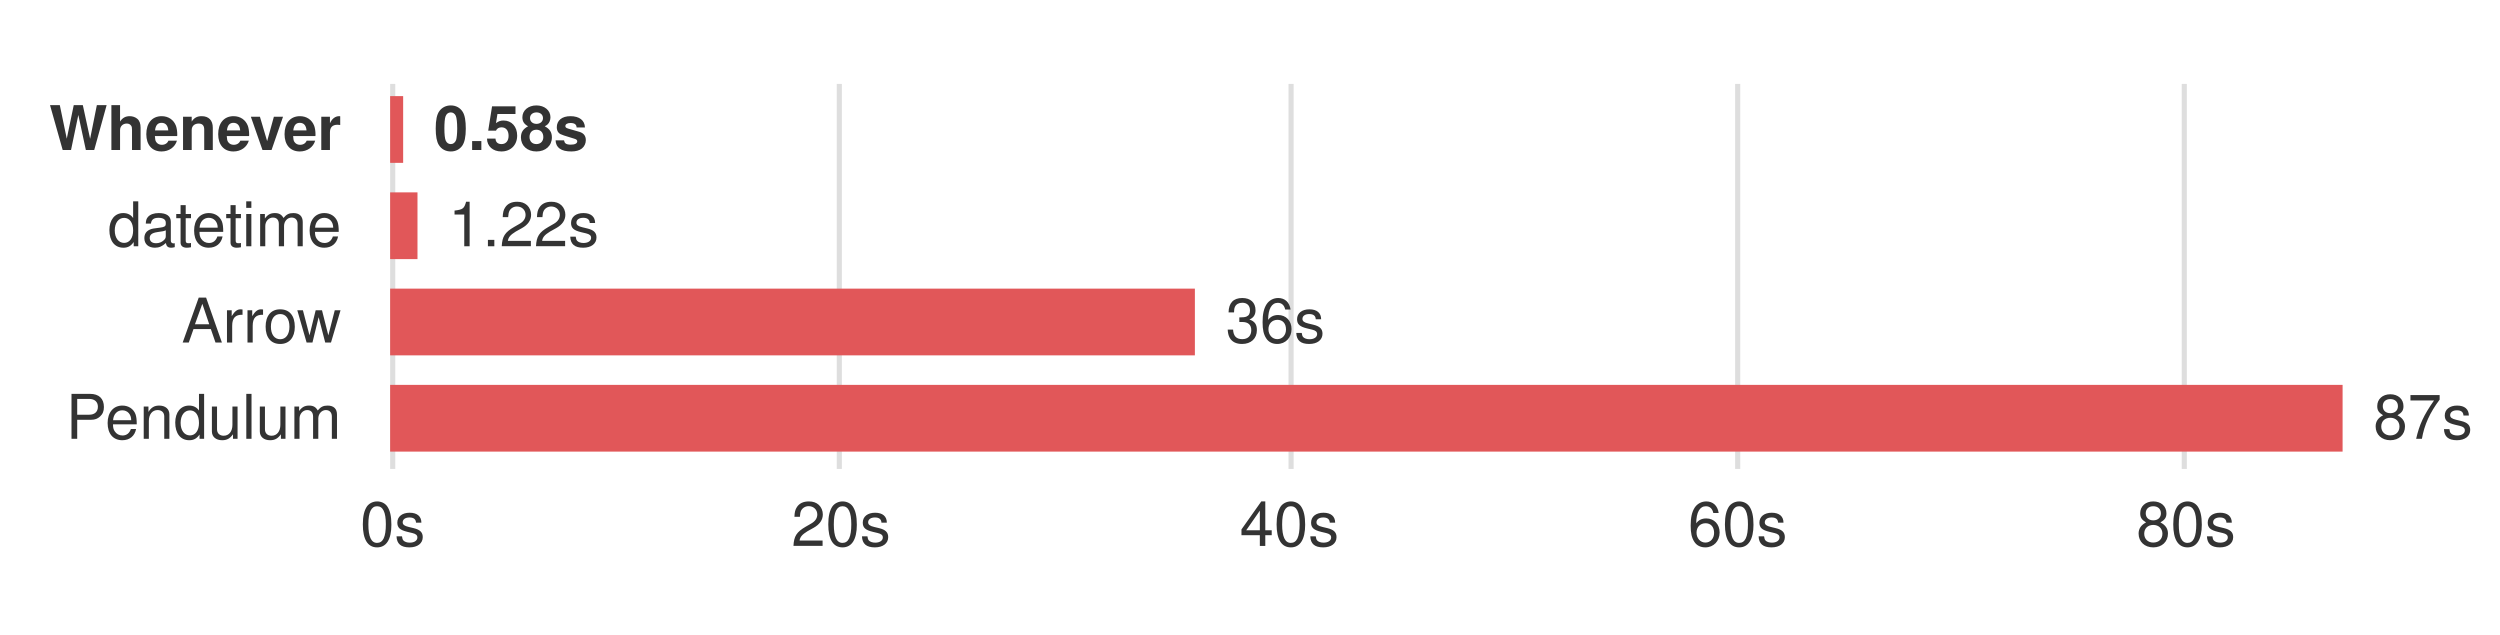
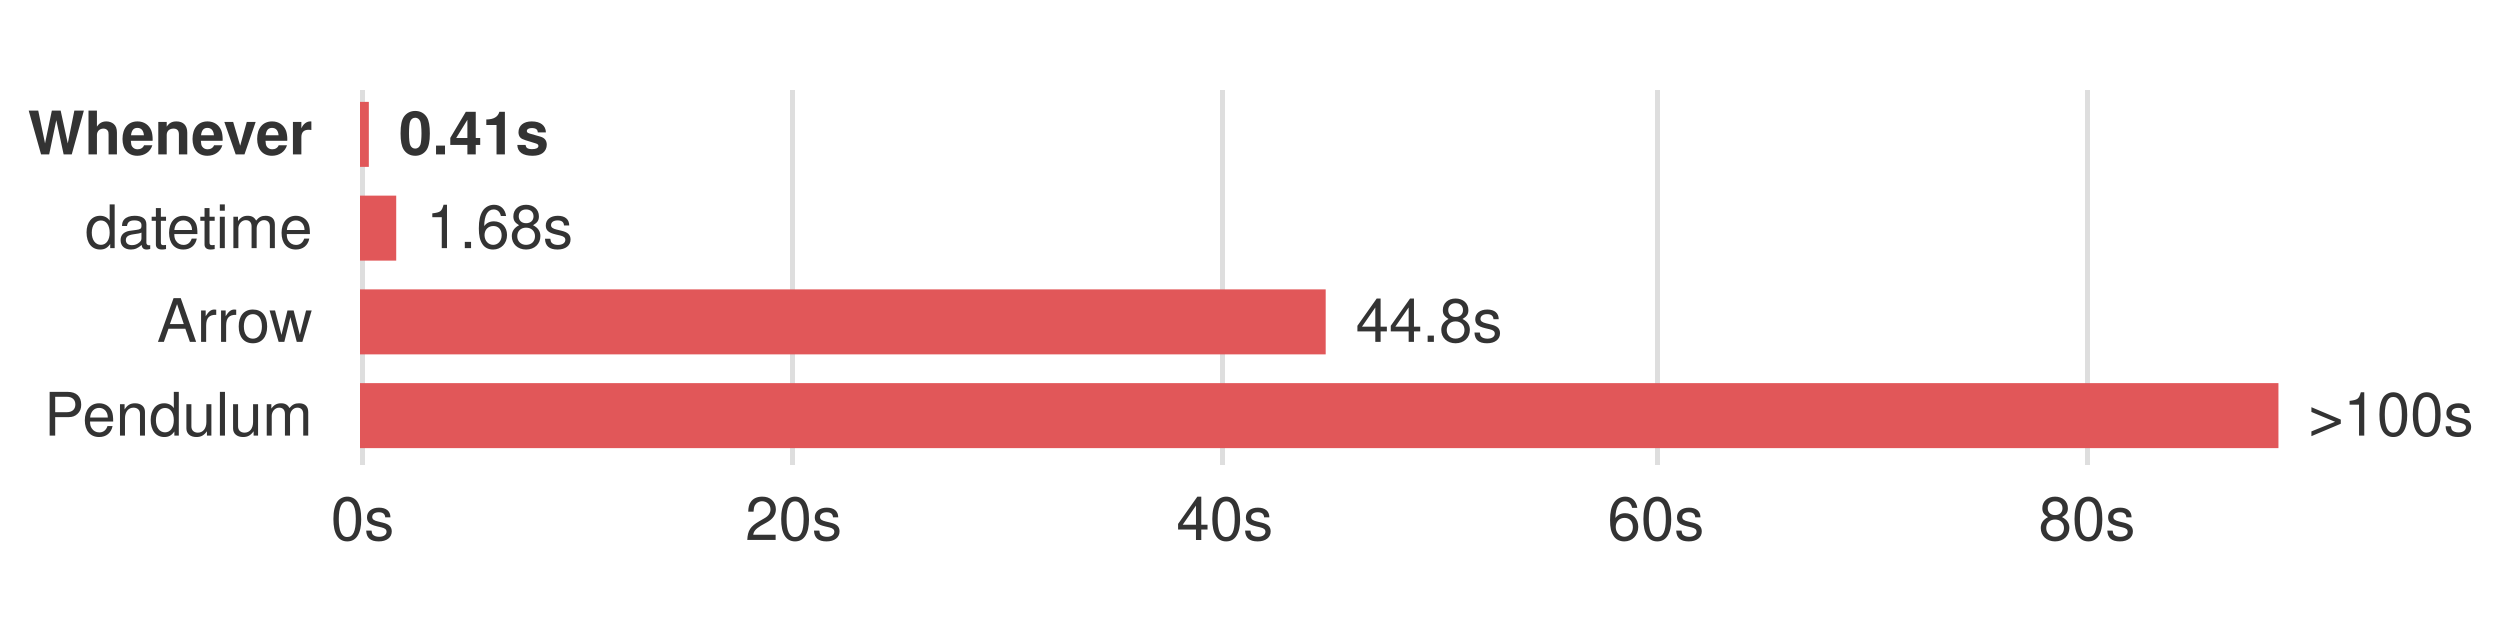
- <svg xmlns="http://www.w3.org/2000/svg" version="1.1" class="marks" width="500" height="127" viewBox="0 0 487 102">
-   <g fill="none" stroke-miterlimit="10" transform="translate(76,5)">
+ <svg xmlns="http://www.w3.org/2000/svg" version="1.1" class="marks" width="500" height="127" viewBox="0 0 500 102">
+   <g fill="none" stroke-miterlimit="10" transform="translate(72,5)">
    <g class="mark-group role-frame root" role="graphics-object" aria-roledescription="group mark container">
      <g transform="translate(0,0)">
-         <path class="background" aria-hidden="true" d="M0,0h393v75h-393Z" />
+         <path class="background" aria-hidden="true" d="M0,0h388v75h-388Z" />
        <g>
          <g class="mark-group role-axis" aria-hidden="true">
            <g transform="translate(0.5,75.5)">
              <path class="background" aria-hidden="true" d="M0,0h0v0h0Z" pointer-events="none" />
              <g>
                <g class="mark-rule role-axis-grid" pointer-events="none">
                  <line transform="translate(0,0)" x2="0" y2="-75" stroke="rgba(127,127,127,0.25)" stroke-width="1" opacity="1" />
-                   <line transform="translate(87,0)" x2="0" y2="-75" stroke="rgba(127,127,127,0.25)" stroke-width="1" opacity="1" />
-                   <line transform="translate(175,0)" x2="0" y2="-75" stroke="rgba(127,127,127,0.25)" stroke-width="1" opacity="1" />
-                   <line transform="translate(262,0)" x2="0" y2="-75" stroke="rgba(127,127,127,0.25)" stroke-width="1" opacity="1" />
-                   <line transform="translate(349,0)" x2="0" y2="-75" stroke="rgba(127,127,127,0.25)" stroke-width="1" opacity="1" />
+                   <line transform="translate(86,0)" x2="0" y2="-75" stroke="rgba(127,127,127,0.25)" stroke-width="1" opacity="1" />
+                   <line transform="translate(172,0)" x2="0" y2="-75" stroke="rgba(127,127,127,0.25)" stroke-width="1" opacity="1" />
+                   <line transform="translate(259,0)" x2="0" y2="-75" stroke="rgba(127,127,127,0.25)" stroke-width="1" opacity="1" />
+                   <line transform="translate(345,0)" x2="0" y2="-75" stroke="rgba(127,127,127,0.25)" stroke-width="1" opacity="1" />
                </g>
              </g>
              <path class="foreground" aria-hidden="true" d="" pointer-events="none" display="none" />
            </g>
          </g>
          <g class="mark-group role-axis" role="graphics-symbol" aria-roledescription="axis" aria-label="X-axis for a linear scale with values from 0 to 90">
            <g transform="translate(0.5,75.5)">
              <path class="background" aria-hidden="true" d="M0,0h0v0h0Z" pointer-events="none" />
              <g>
                <g class="mark-rule role-axis-tick" pointer-events="none">
                  <line transform="translate(0,0)" x2="0" y2="0" stroke="rgba(127,127,127,0.25)" stroke-width="1" opacity="1" />
-                   <line transform="translate(87,0)" x2="0" y2="0" stroke="rgba(127,127,127,0.25)" stroke-width="1" opacity="1" />
-                   <line transform="translate(175,0)" x2="0" y2="0" stroke="rgba(127,127,127,0.25)" stroke-width="1" opacity="1" />
-                   <line transform="translate(262,0)" x2="0" y2="0" stroke="rgba(127,127,127,0.25)" stroke-width="1" opacity="1" />
-                   <line transform="translate(349,0)" x2="0" y2="0" stroke="rgba(127,127,127,0.25)" stroke-width="1" opacity="1" />
+                   <line transform="translate(86,0)" x2="0" y2="0" stroke="rgba(127,127,127,0.25)" stroke-width="1" opacity="1" />
+                   <line transform="translate(172,0)" x2="0" y2="0" stroke="rgba(127,127,127,0.25)" stroke-width="1" opacity="1" />
+                   <line transform="translate(259,0)" x2="0" y2="0" stroke="rgba(127,127,127,0.25)" stroke-width="1" opacity="1" />
+                   <line transform="translate(345,0)" x2="0" y2="0" stroke="rgba(127,127,127,0.25)" stroke-width="1" opacity="1" />
                </g>
                <g class="mark-text role-axis-label" pointer-events="none">
                  <text text-anchor="middle" transform="translate(0,15)" font-family="-apple-system,BlinkMacSystemFont,&quot;Segoe UI&quot;,Helvetica,Arial,sans-serif,&quot;Apple Color Emoji&quot;,&quot;Segoe UI Emoji&quot;" font-size="12px" fill="#333333" opacity="1">0s</text>
-                   <text text-anchor="middle" transform="translate(87.33333,15)" font-family="-apple-system,BlinkMacSystemFont,&quot;Segoe UI&quot;,Helvetica,Arial,sans-serif,&quot;Apple Color Emoji&quot;,&quot;Segoe UI Emoji&quot;" font-size="12px" fill="#333333" opacity="1">20s</text>
-                   <text text-anchor="middle" transform="translate(174.6667,15)" font-family="-apple-system,BlinkMacSystemFont,&quot;Segoe UI&quot;,Helvetica,Arial,sans-serif,&quot;Apple Color Emoji&quot;,&quot;Segoe UI Emoji&quot;" font-size="12px" fill="#333333" opacity="1">40s</text>
-                   <text text-anchor="middle" transform="translate(262,15)" font-family="-apple-system,BlinkMacSystemFont,&quot;Segoe UI&quot;,Helvetica,Arial,sans-serif,&quot;Apple Color Emoji&quot;,&quot;Segoe UI Emoji&quot;" font-size="12px" fill="#333333" opacity="1">60s</text>
-                   <text text-anchor="middle" transform="translate(349.3333,15)" font-family="-apple-system,BlinkMacSystemFont,&quot;Segoe UI&quot;,Helvetica,Arial,sans-serif,&quot;Apple Color Emoji&quot;,&quot;Segoe UI Emoji&quot;" font-size="12px" fill="#333333" opacity="1">80s</text>
+                   <text text-anchor="middle" transform="translate(86.22222,15)" font-family="-apple-system,BlinkMacSystemFont,&quot;Segoe UI&quot;,Helvetica,Arial,sans-serif,&quot;Apple Color Emoji&quot;,&quot;Segoe UI Emoji&quot;" font-size="12px" fill="#333333" opacity="1">20s</text>
+                   <text text-anchor="middle" transform="translate(172.4444,15)" font-family="-apple-system,BlinkMacSystemFont,&quot;Segoe UI&quot;,Helvetica,Arial,sans-serif,&quot;Apple Color Emoji&quot;,&quot;Segoe UI Emoji&quot;" font-size="12px" fill="#333333" opacity="1">40s</text>
+                   <text text-anchor="middle" transform="translate(258.6667,15)" font-family="-apple-system,BlinkMacSystemFont,&quot;Segoe UI&quot;,Helvetica,Arial,sans-serif,&quot;Apple Color Emoji&quot;,&quot;Segoe UI Emoji&quot;" font-size="12px" fill="#333333" opacity="1">60s</text>
+                   <text text-anchor="middle" transform="translate(344.8889,15)" font-family="-apple-system,BlinkMacSystemFont,&quot;Segoe UI&quot;,Helvetica,Arial,sans-serif,&quot;Apple Color Emoji&quot;,&quot;Segoe UI Emoji&quot;" font-size="12px" fill="#333333" opacity="1">80s</text>
                </g>
              </g>
              <path class="foreground" aria-hidden="true" d="" pointer-events="none" display="none" />
            </g>
          </g>
          <g class="mark-group role-axis" role="graphics-symbol" aria-roledescription="axis" aria-label="Y-axis for a discrete scale with 4 values: Whenever, datetime, Arrow, Pendulum">
            <g transform="translate(0.5,0.5)">
              <path class="background" aria-hidden="true" d="M0,0h0v0h0Z" pointer-events="none" />
              <g>
                <g class="mark-text role-axis-label" pointer-events="none">
-                   <text text-anchor="end" transform="translate(-10,12.875)" font-family="-apple-system,BlinkMacSystemFont,&quot;Segoe UI&quot;,Helvetica,Arial,sans-serif,&quot;Apple Color Emoji&quot;,&quot;Segoe UI Emoji&quot;" font-size="12px" fill="#333333" opacity="1" font-weight="bold">Whenever</text>
+                   <text text-anchor="end" transform="translate(-10,12.875)" font-family="-apple-system,BlinkMacSystemFont,&quot;Segoe UI&quot;,Helvetica,Arial,sans-serif,&quot;Apple Color Emoji&quot;,&quot;Segoe UI Emoji&quot;" font-size="12px" font-weight="bold" fill="#333333" opacity="1">Whenever</text>
                  <text text-anchor="end" transform="translate(-10,31.625)" font-family="-apple-system,BlinkMacSystemFont,&quot;Segoe UI&quot;,Helvetica,Arial,sans-serif,&quot;Apple Color Emoji&quot;,&quot;Segoe UI Emoji&quot;" font-size="12px" fill="#333333" opacity="1">datetime</text>
                  <text text-anchor="end" transform="translate(-10,50.375)" font-family="-apple-system,BlinkMacSystemFont,&quot;Segoe UI&quot;,Helvetica,Arial,sans-serif,&quot;Apple Color Emoji&quot;,&quot;Segoe UI Emoji&quot;" font-size="12px" fill="#333333" opacity="1">Arrow</text>
                  <text text-anchor="end" transform="translate(-10,69.125)" font-family="-apple-system,BlinkMacSystemFont,&quot;Segoe UI&quot;,Helvetica,Arial,sans-serif,&quot;Apple Color Emoji&quot;,&quot;Segoe UI Emoji&quot;" font-size="12px" fill="#333333" opacity="1">Pendulum</text>
                </g>
              </g>
              <path class="foreground" aria-hidden="true" d="" pointer-events="none" display="none" />
            </g>
          </g>
          <g class="mark-rect role-mark layer_0_marks" role="graphics-object" aria-roledescription="rect mark container">
-             <path aria-label="time: 0.58; tool: Whenever" role="graphics-symbol" aria-roledescription="bar" d="M0,2.875h2.533v13h-2.533Z" fill="#E15759" />
-             <path aria-label="time: 1.22; tool: datetime" role="graphics-symbol" aria-roledescription="bar" d="M0,21.625h5.327v13h-5.327Z" fill="#E15759" />
-             <path aria-label="time: 35.9; tool: Arrow" role="graphics-symbol" aria-roledescription="bar" d="M0,40.375h156.763v13h-156.763Z" fill="#E15759" />
-             <path aria-label="time: 87.1; tool: Pendulum" role="graphics-symbol" aria-roledescription="bar" d="M0,59.125h380.337v13h-380.337Z" fill="#E15759" />
+             <path aria-label="time: 0.41; tool: Whenever" role="graphics-symbol" aria-roledescription="bar" d="M0,2.875h1.768v13h-1.768Z" fill="#E15759" />
+             <path aria-label="time: 1.68; tool: datetime" role="graphics-symbol" aria-roledescription="bar" d="M0,21.625h7.243v13h-7.243Z" fill="#E15759" />
+             <path aria-label="time: 44.8; tool: Arrow" role="graphics-symbol" aria-roledescription="bar" d="M0,40.375h193.138v13h-193.138Z" fill="#E15759" />
+             <path aria-label="time: 89; tool: Pendulum" role="graphics-symbol" aria-roledescription="bar" d="M0,59.125h383.689v13h-383.689Z" fill="#E15759" />
          </g>
          <g class="mark-text role-mark layer_1_marks" role="graphics-object" aria-roledescription="text mark container">
-             <text aria-label="time: 1.22; tool: datetime; timeFormat: 1.22s" role="graphics-symbol" aria-roledescription="text mark" text-anchor="start" transform="translate(11.32733,32.125)" font-family="-apple-system,BlinkMacSystemFont,&quot;Segoe UI&quot;,Helvetica,Arial,sans-serif,&quot;Apple Color Emoji&quot;,&quot;Segoe UI Emoji&quot;" font-size="12px" fill="#333333">1.22s</text>
-             <text aria-label="time: 35.9; tool: Arrow; timeFormat: 36s" role="graphics-symbol" aria-roledescription="text mark" text-anchor="start" transform="translate(162.7633,50.875)" font-family="-apple-system,BlinkMacSystemFont,&quot;Segoe UI&quot;,Helvetica,Arial,sans-serif,&quot;Apple Color Emoji&quot;,&quot;Segoe UI Emoji&quot;" font-size="12px" fill="#333333">36s</text>
-             <text aria-label="time: 87.1; tool: Pendulum; timeFormat: 87s" role="graphics-symbol" aria-roledescription="text mark" text-anchor="start" transform="translate(386.3367,69.625)" font-family="-apple-system,BlinkMacSystemFont,&quot;Segoe UI&quot;,Helvetica,Arial,sans-serif,&quot;Apple Color Emoji&quot;,&quot;Segoe UI Emoji&quot;" font-size="12px" fill="#333333">87s</text>
+             <text aria-label="time: 1.68; tool: datetime; timeFormat: 1.68s" role="graphics-symbol" aria-roledescription="text mark" text-anchor="start" transform="translate(13.24267,32.125)" font-family="-apple-system,BlinkMacSystemFont,&quot;Segoe UI&quot;,Helvetica,Arial,sans-serif,&quot;Apple Color Emoji&quot;,&quot;Segoe UI Emoji&quot;" font-size="12px" fill="#333333">1.68s</text>
+             <text aria-label="time: 44.8; tool: Arrow; timeFormat: 44.8s" role="graphics-symbol" aria-roledescription="text mark" text-anchor="start" transform="translate(199.1378,50.875)" font-family="-apple-system,BlinkMacSystemFont,&quot;Segoe UI&quot;,Helvetica,Arial,sans-serif,&quot;Apple Color Emoji&quot;,&quot;Segoe UI Emoji&quot;" font-size="12px" fill="#333333">44.8s</text>
+             <text aria-label="time: 89; tool: Pendulum; timeFormat: &gt;100s" role="graphics-symbol" aria-roledescription="text mark" text-anchor="start" transform="translate(389.6889,69.625)" font-family="-apple-system,BlinkMacSystemFont,&quot;Segoe UI&quot;,Helvetica,Arial,sans-serif,&quot;Apple Color Emoji&quot;,&quot;Segoe UI Emoji&quot;" font-size="12px" fill="#333333">&gt;100s</text>
          </g>
          <g class="mark-text role-mark layer_2_marks" role="graphics-object" aria-roledescription="text mark container">
-             <text aria-label="time: 0.58; tool: Whenever; timeFormat: 0.58s" role="graphics-symbol" aria-roledescription="text mark" text-anchor="start" transform="translate(8.532667,13.375)" font-family="-apple-system,BlinkMacSystemFont,&quot;Segoe UI&quot;,Helvetica,Arial,sans-serif,&quot;Apple Color Emoji&quot;,&quot;Segoe UI Emoji&quot;" font-size="12px" font-weight="bold" fill="#333333">0.58s</text>
+             <text aria-label="time: 0.41; tool: Whenever; timeFormat: 0.41s" role="graphics-symbol" aria-roledescription="text mark" text-anchor="start" transform="translate(7.767556,13.375)" font-family="-apple-system,BlinkMacSystemFont,&quot;Segoe UI&quot;,Helvetica,Arial,sans-serif,&quot;Apple Color Emoji&quot;,&quot;Segoe UI Emoji&quot;" font-size="12px" font-weight="bold" fill="#333333">0.41s</text>
          </g>
        </g>
        <path class="foreground" aria-hidden="true" d="" display="none" />
      </g>
    </g>
  </g>
</svg>
